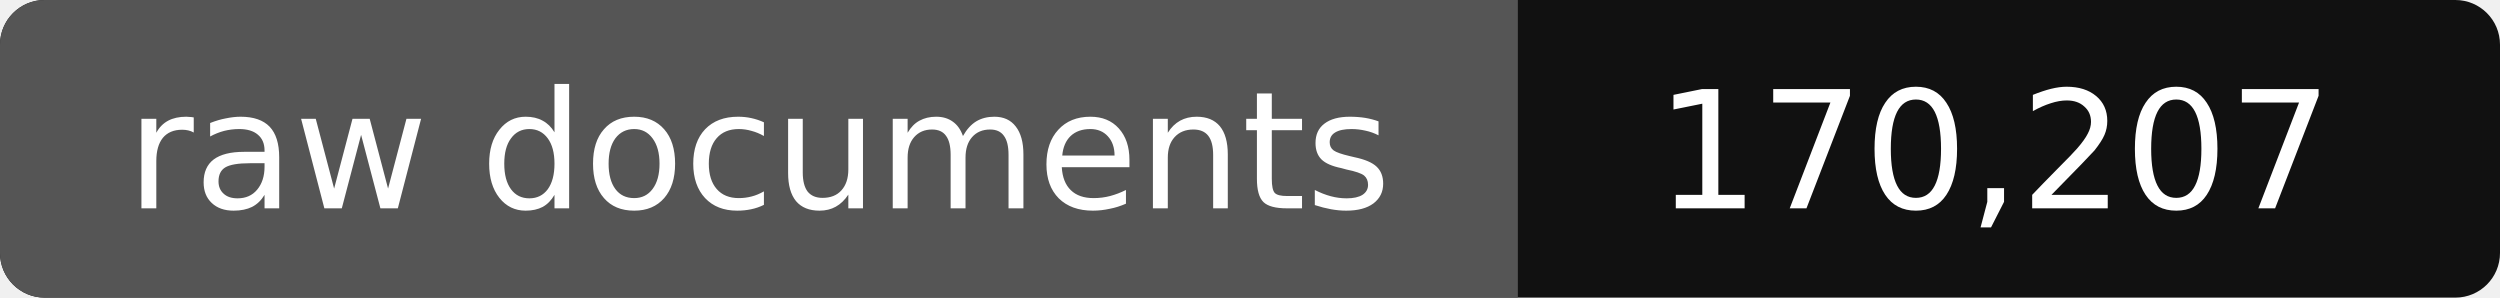
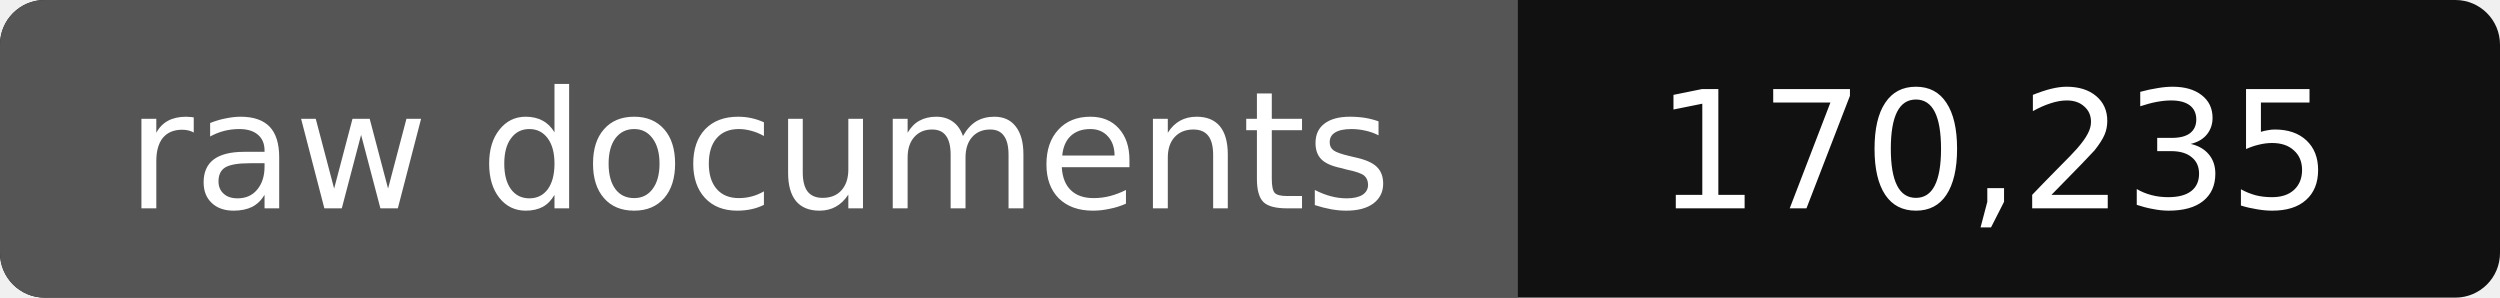
- <svg xmlns="http://www.w3.org/2000/svg" width="168" height="20" role="img" aria-label="raw documents: 170,207">
+ <svg xmlns="http://www.w3.org/2000/svg" width="168" height="20" role="img" aria-label="raw documents: 170,235">
  <rect width="168" height="20" rx="3" fill="#111" />
  <path fill="#555" d="M3 0h99v20H3a3 3 0 0 1-3-3V3a3 3 0 0 1 3-3z" />
  <g fill="#fff" text-anchor="middle" font-family="Verdana,DejaVu Sans,sans-serif" font-size="11">
    <text x="51" y="14">raw documents</text>
-     <text x="134" y="14">170,207</text>
+     <text x="134" y="14">170,235</text>
  </g>
</svg>
